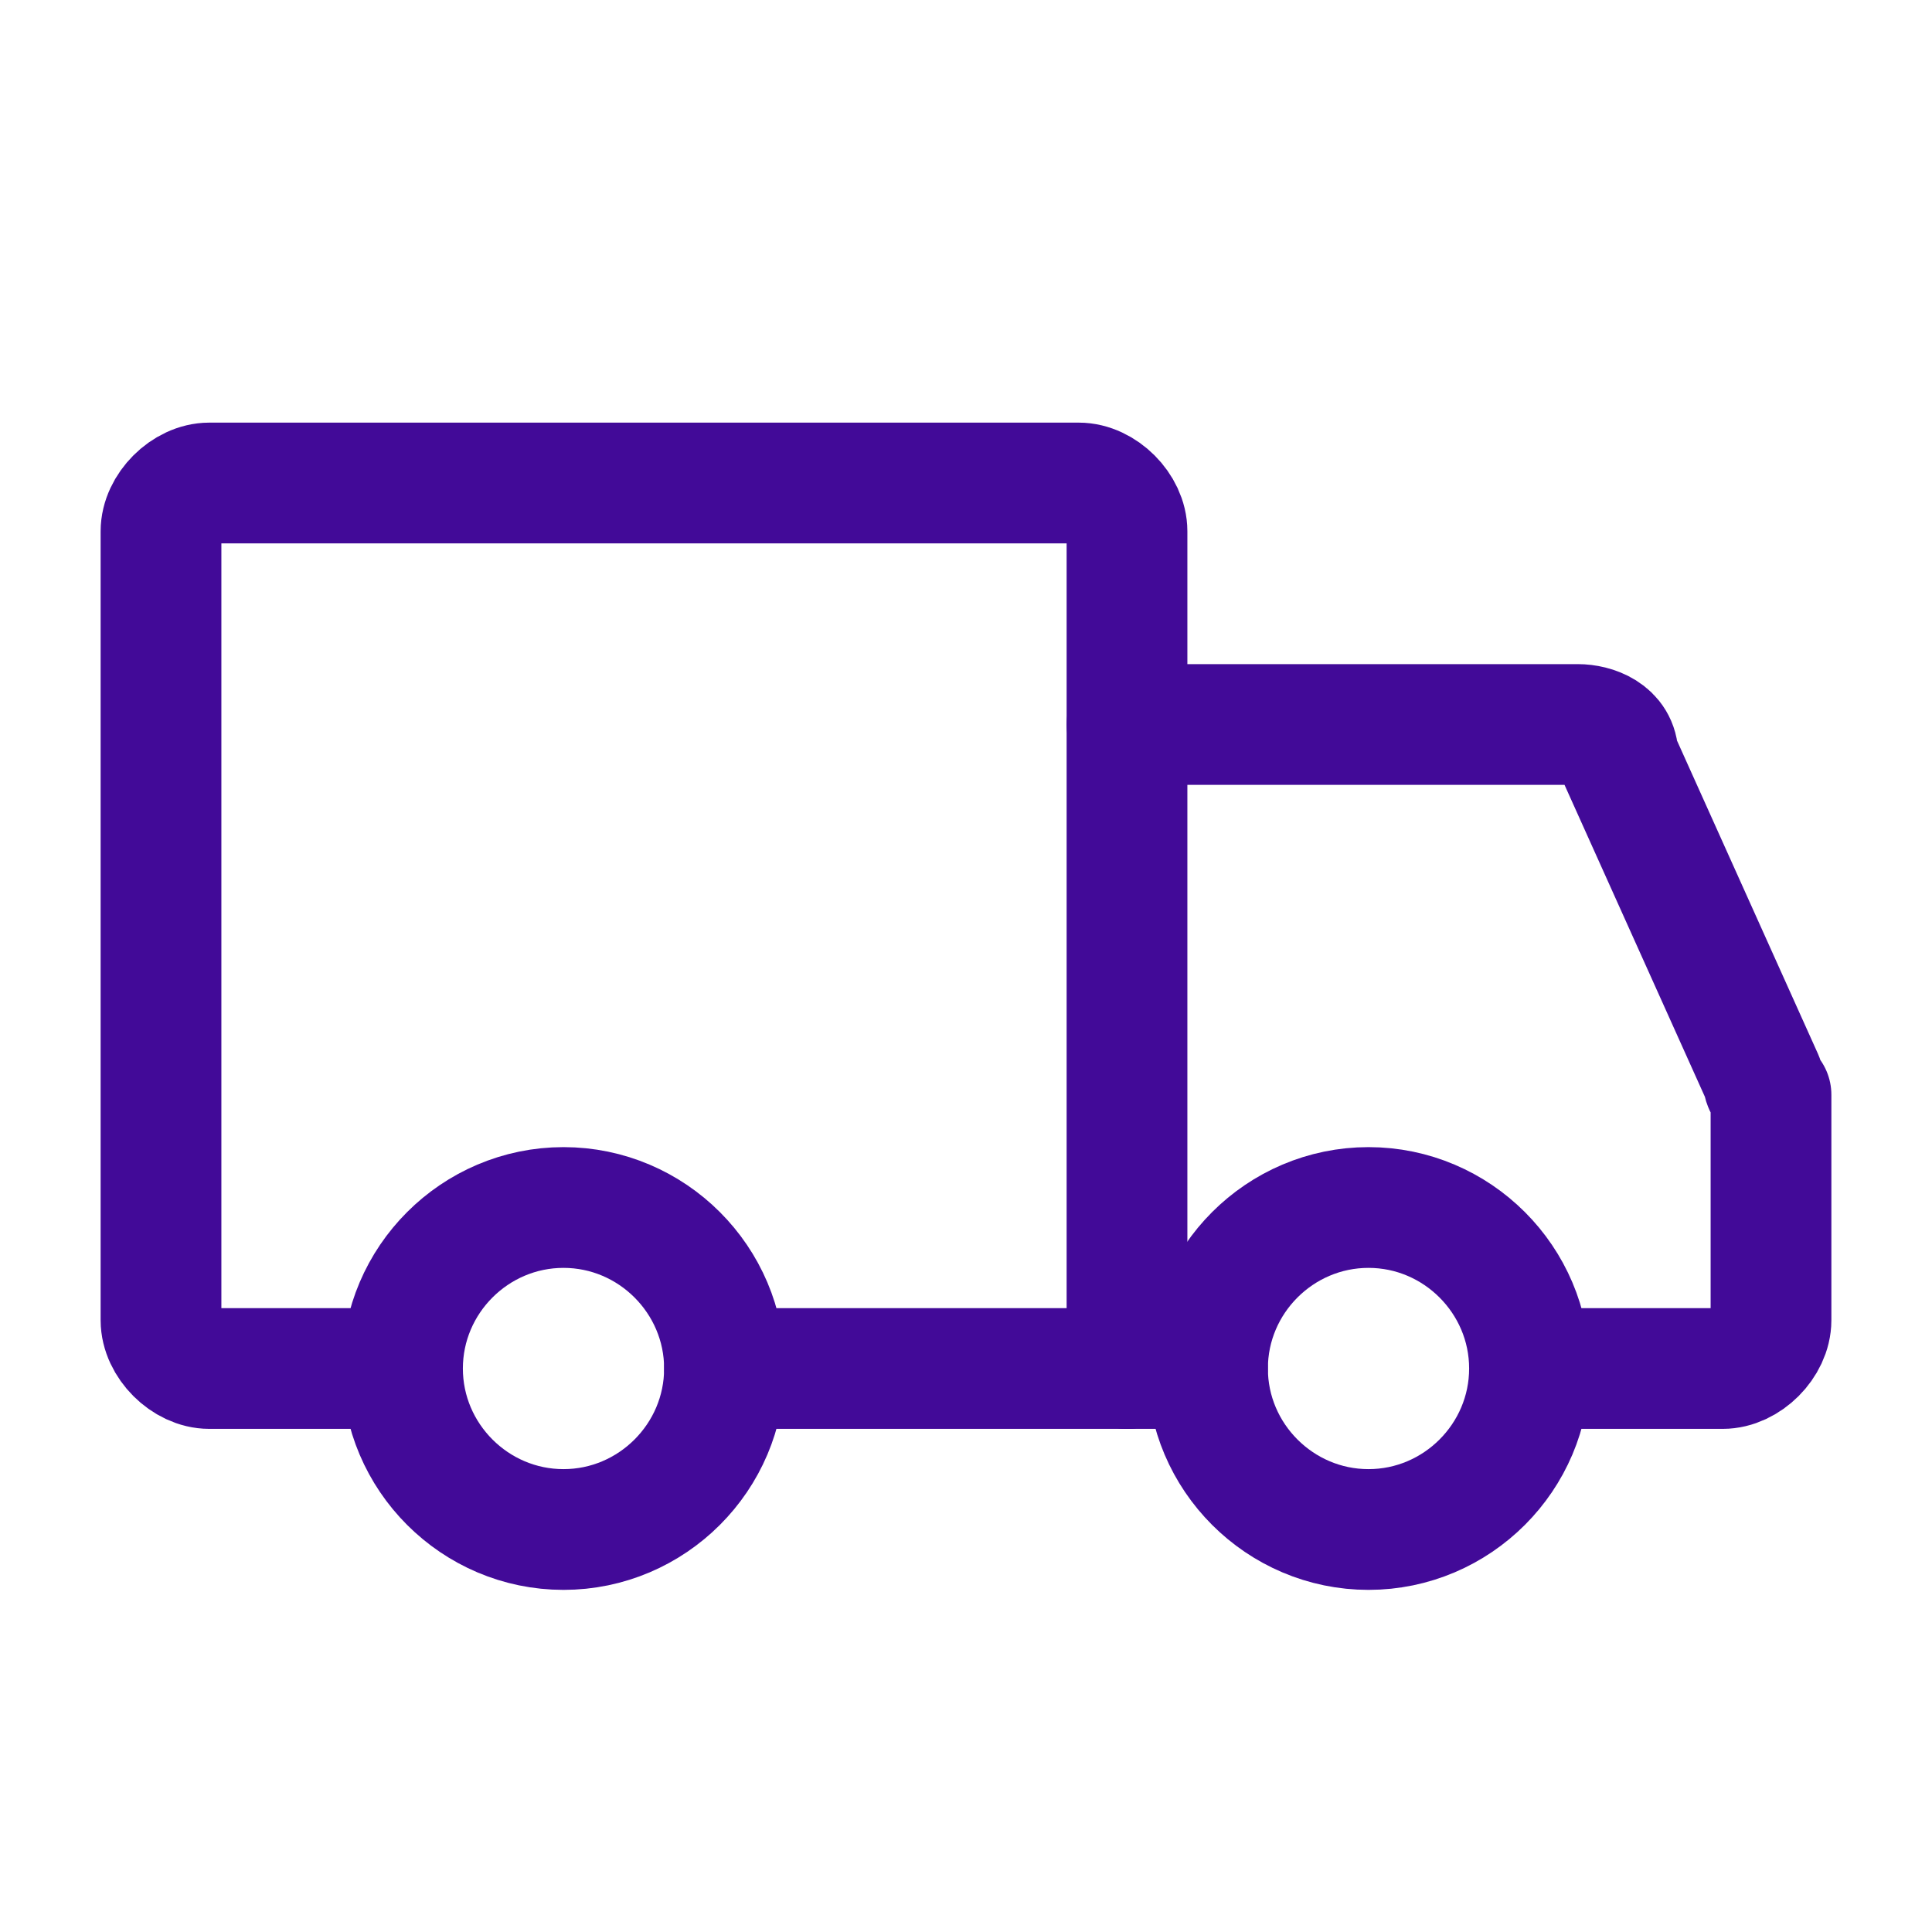
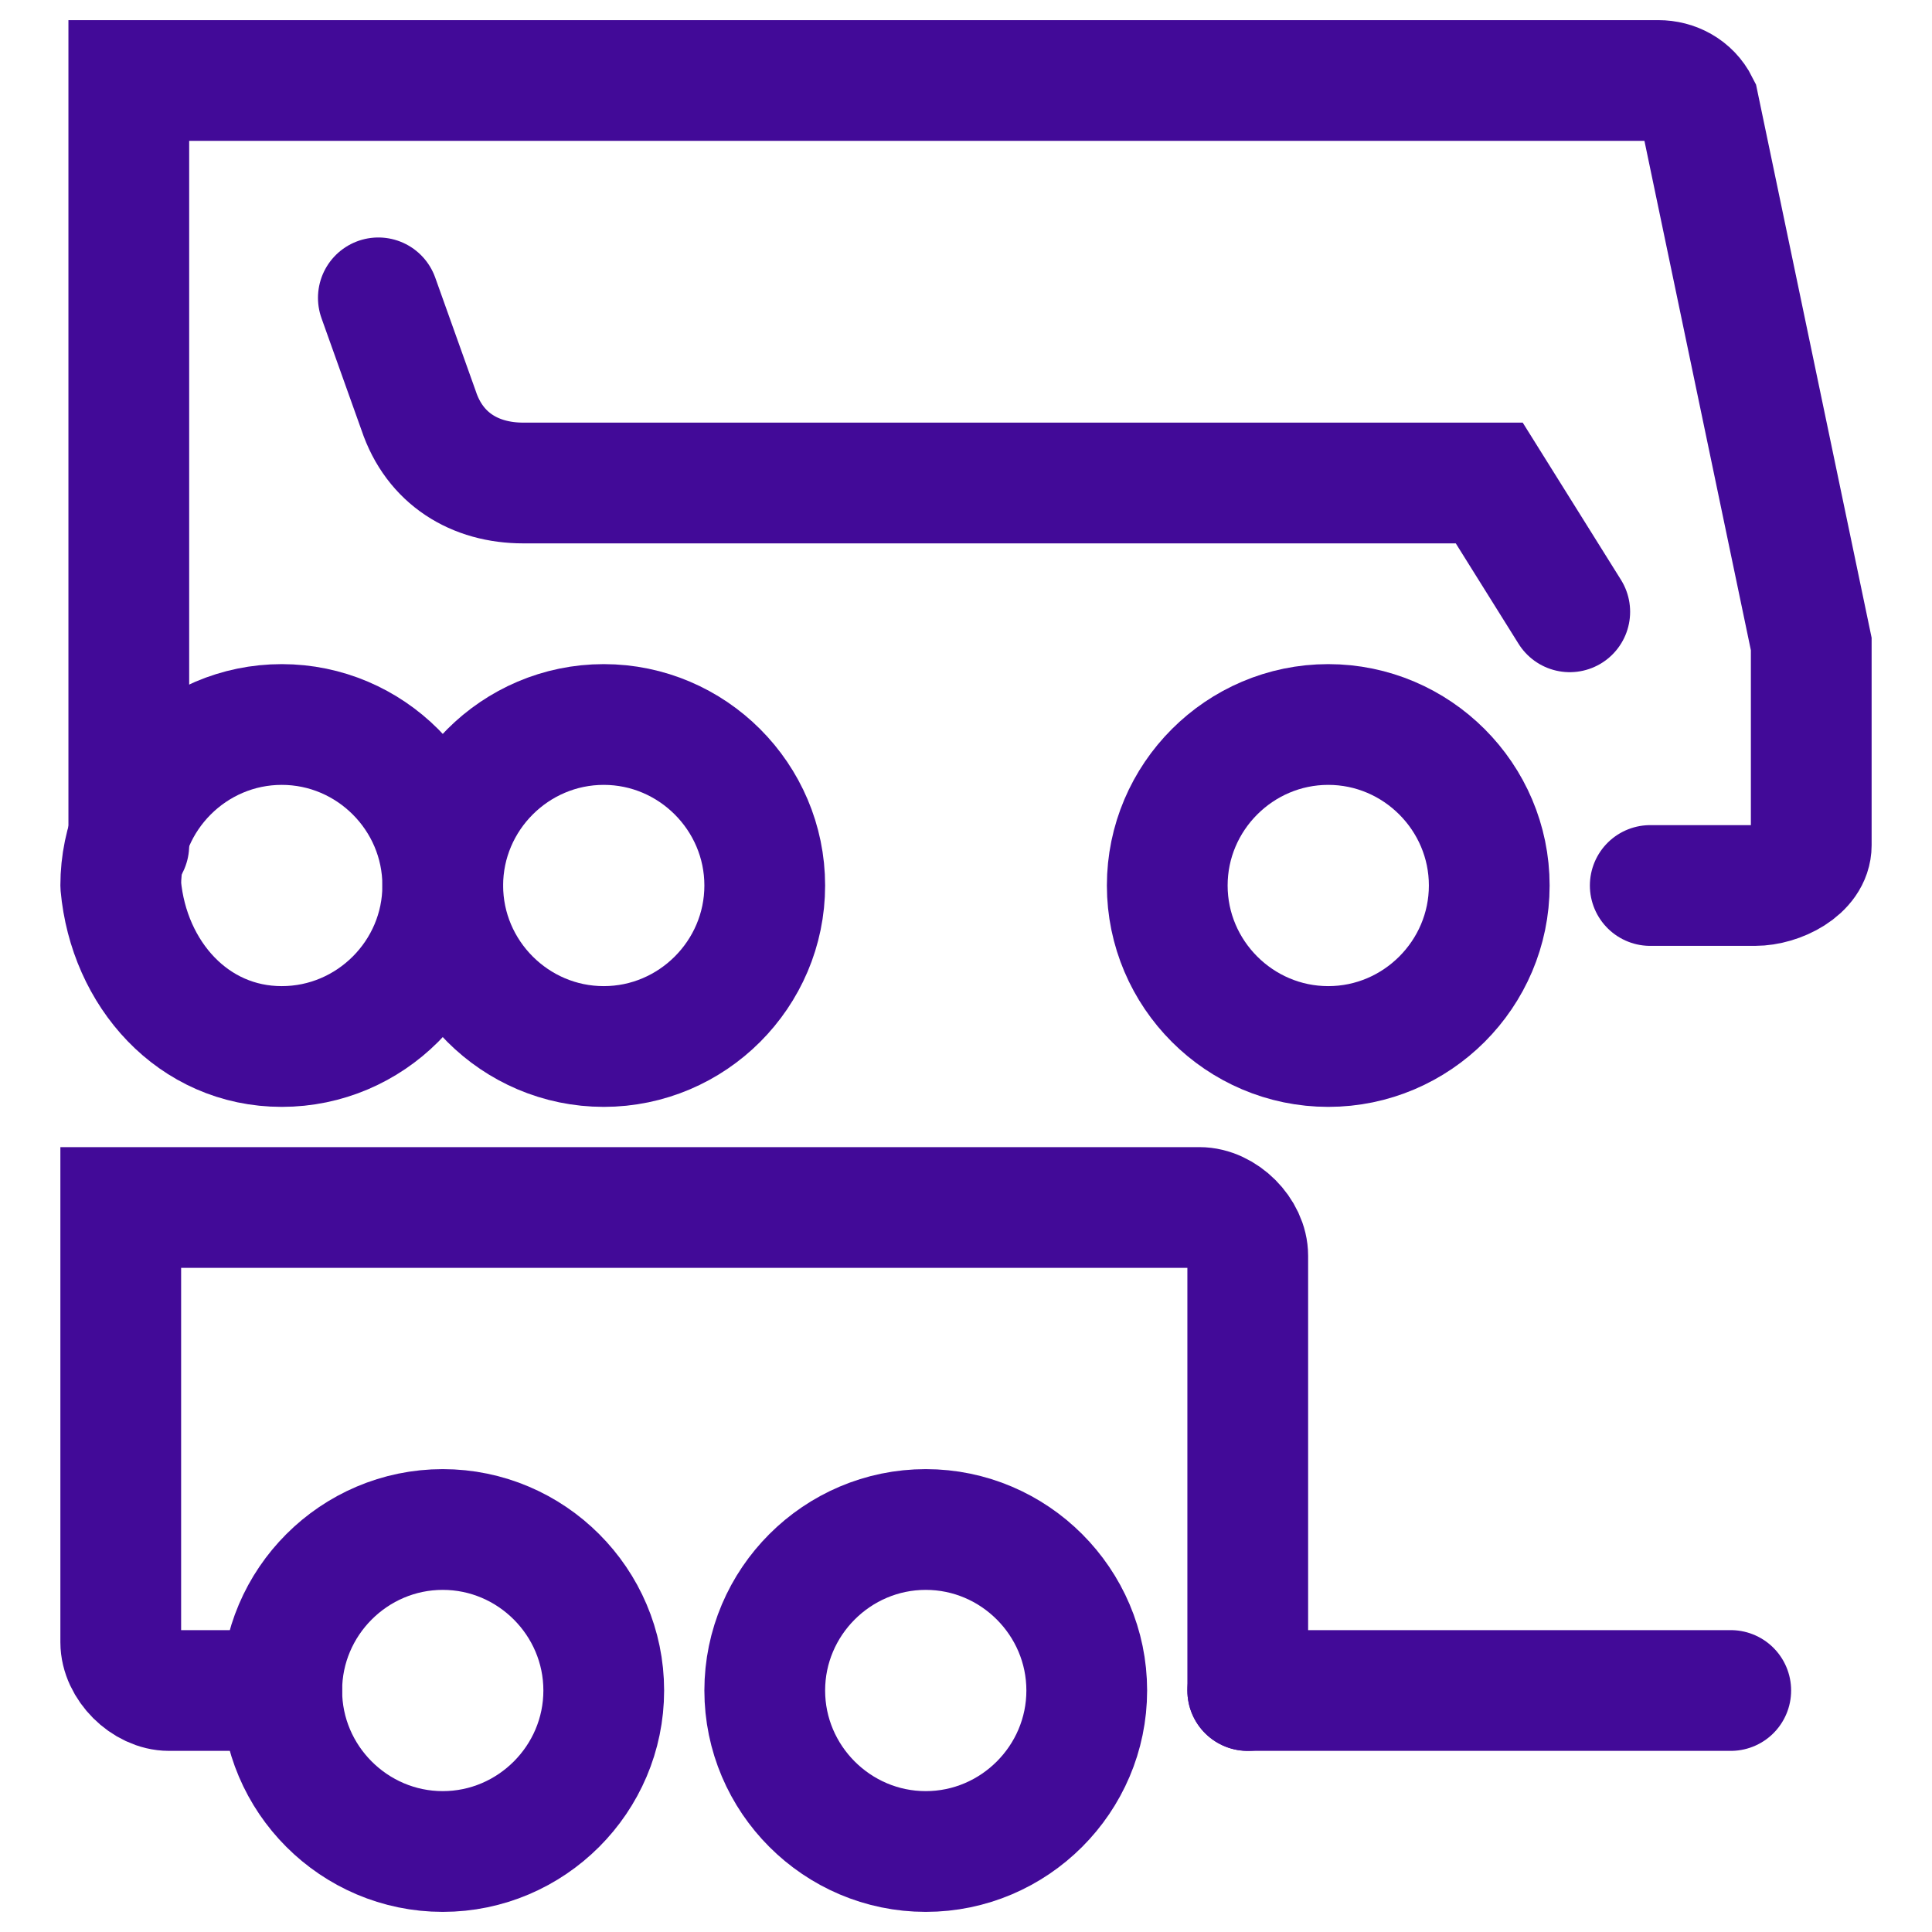
<svg xmlns="http://www.w3.org/2000/svg" version="1.1" id="Layer_1" x="0px" y="0px" viewBox="0 0 24 24" style="enable-background:new 0 0 24 24;" xml:space="preserve">
  <style type="text/css">
- 	.st0{fill:none;}
+ 	.st0{fill:none;stroke:#420A98;stroke-width:1.5;stroke-linecap:round;}
	.st1{fill:none;stroke:#420A98;stroke-width:1.5;stroke-linecap:round;stroke-linejoin:round;}
</style>
-   <rect class="st0" width="24" height="24" />
-   <path class="st1" d="M7,19c1.1,0,2-0.9,2-2s-0.9-2-2-2s-2,0.9-2,2S5.9,19,7,19z" />
-   <path class="st1" d="M17,19c1.1,0,2-0.9,2-2s-0.9-2-2-2s-2,0.9-2,2S15.9,19,17,19z" />
-   <path class="st1" d="M14,17V6.6C14,6.3,13.7,6,13.4,6H2.6C2.3,6,2,6.3,2,6.6v9.8C2,16.7,2.3,17,2.6,17h2.1" />
-   <path class="st1" d="M14,17H9" />
-   <path class="st1" d="M14,9h5.6c0.2,0,0.5,0.1,0.5,0.4l1.8,4c0,0.1,0.1,0.2,0.1,0.2v2.8c0,0.3-0.3,0.6-0.6,0.6h-1.9" />
-   <path class="st1" d="M14,17h1" />
+   <g>
+     <path class="st0" d="M19.5,7.6l-1-1.6h-12C5.9,6,5.4,5.7,5.2,5.1L4.7,3.7" />
+     <path class="st0" d="M1.6,10.5l0-9.5h19c0.2,0,0.4,0.1,0.5,0.3L22.5,8v2.5c0,0.3-0.4,0.5-0.7,0.5h-1.3" />
+     <path class="st1" d="M5.5,23c1.1,0,2-0.9,2-2c0-1.1-0.9-2-2-2s-2,0.9-2,2C3.5,22.1,4.4,23,5.5,23z" />
+     <path class="st1" d="M3.5,13c1.1,0,2-0.9,2-2c0-1.1-0.9-2-2-2s-2,0.9-2,2C1.6,12.1,2.4,13,3.5,13z" />
+     <path class="st1" d="M11.5,23c1.1,0,2-0.9,2-2c0-1.1-0.9-2-2-2c-1.1,0-2,0.9-2,2C9.5,22.1,10.4,23,11.5,23z" />
+     <path class="st1" d="M7.5,13c1.1,0,2-0.9,2-2s-0.9-2-2-2s-2,0.9-2,2S6.4,13,7.5,13z" />
+     <path class="st1" d="M16.5,13c1.1,0,2-0.9,2-2s-0.9-2-2-2s-2,0.9-2,2S15.4,13,16.5,13z" />
+     <path class="st0" d="M15.5,21v-5.4c0-0.3-0.3-0.6-0.6-0.6H1.5l0,5.4c0,0.3,0.3,0.6,0.6,0.6h1.4" />
+     <path class="st0" d="M15.5,21h6" />
+   </g>
</svg>
